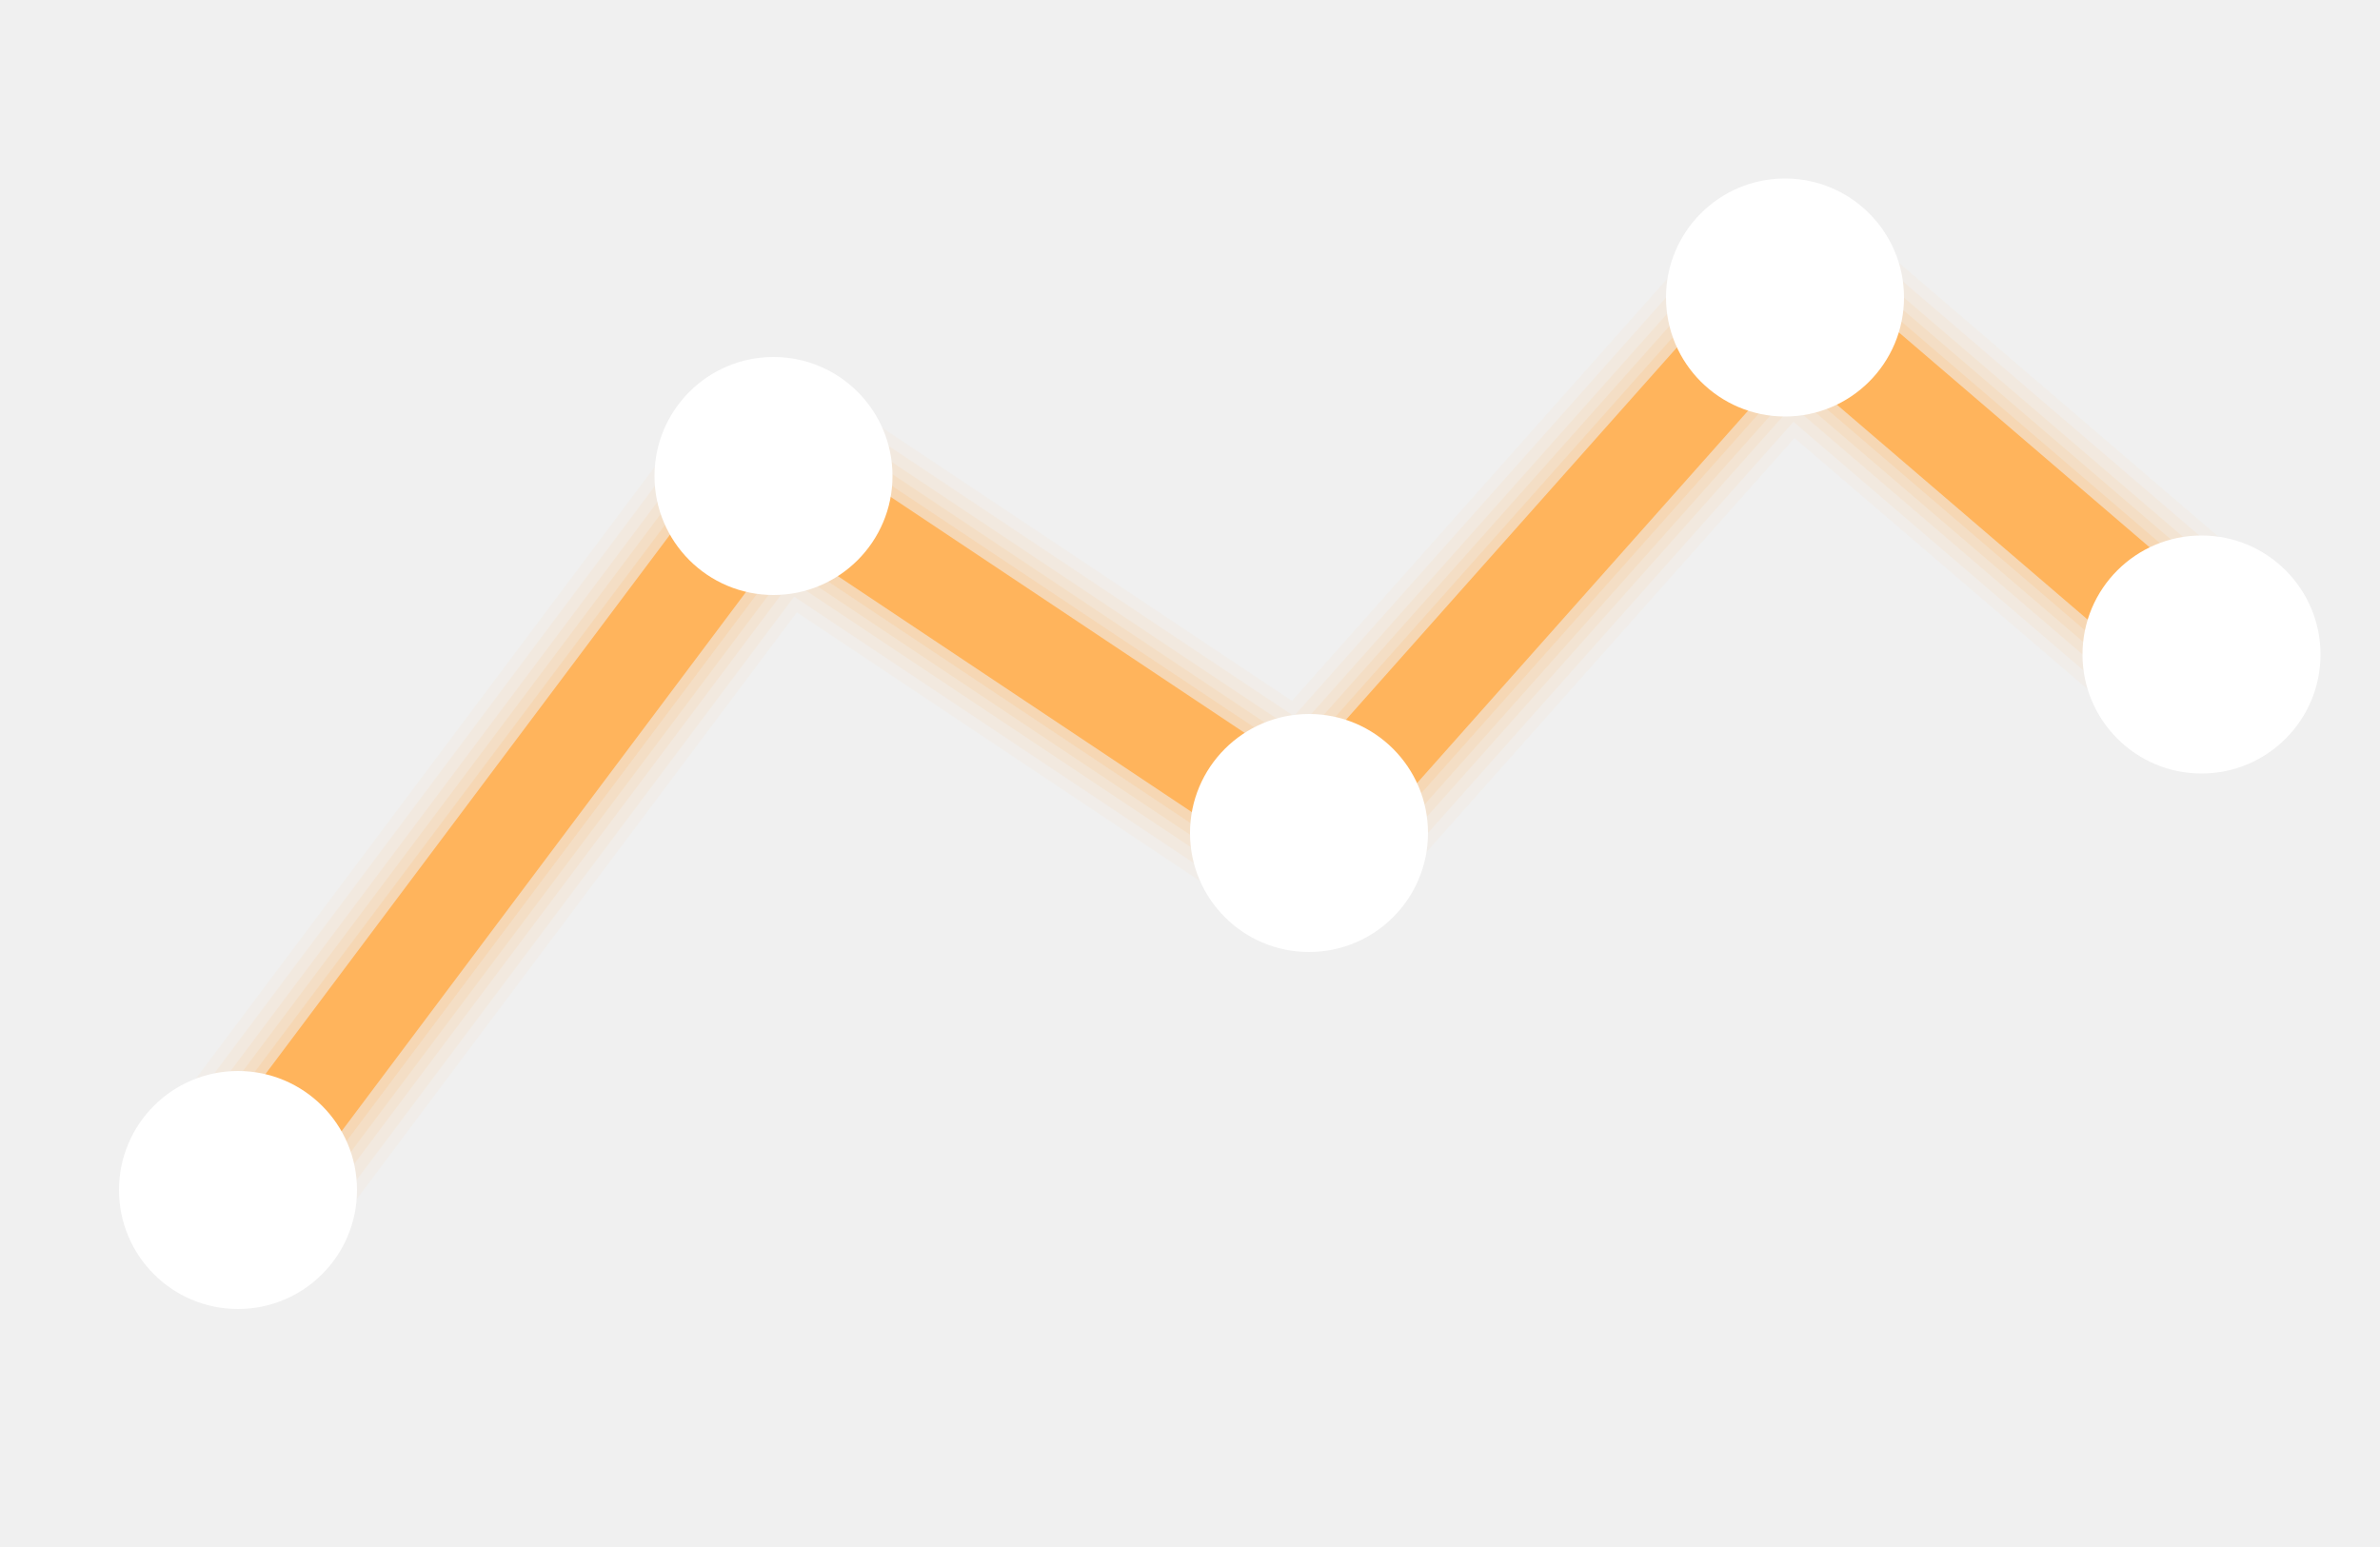
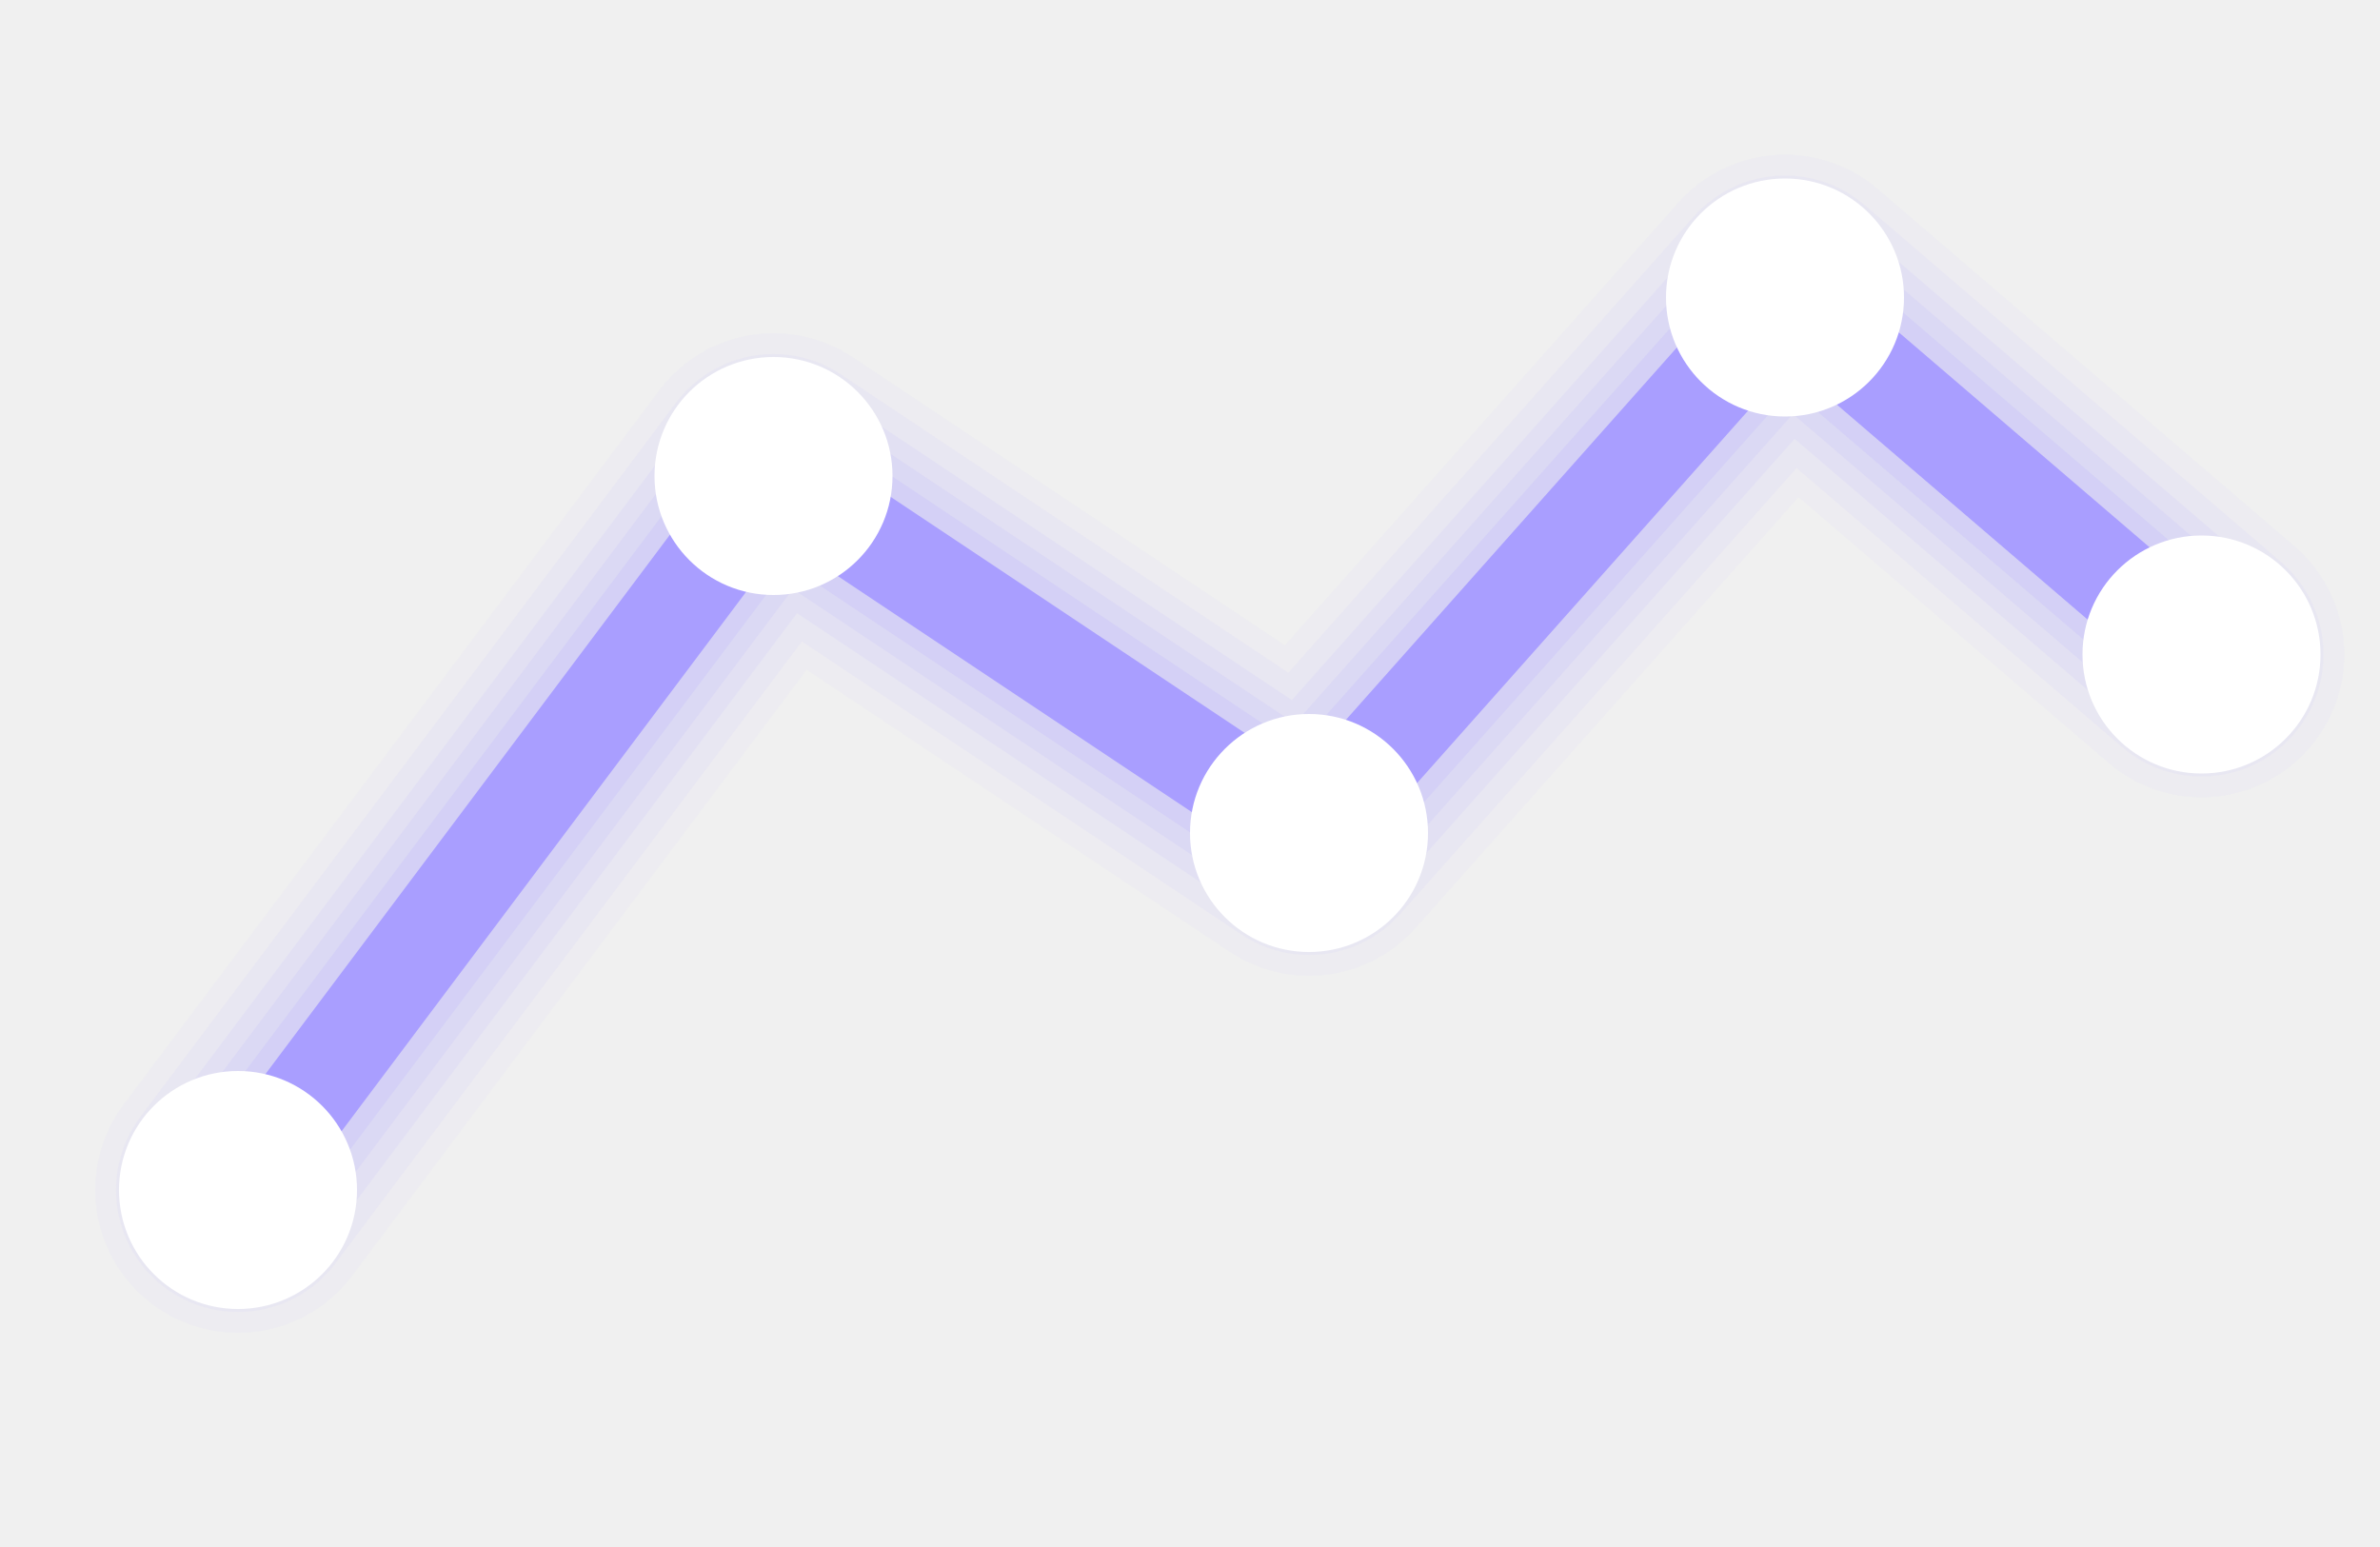
<svg xmlns="http://www.w3.org/2000/svg" viewBox="0 0 40 26" width="80" height="52">
  <g opacity="0.050">
-     <polyline points="4,20 13,8 22,14 30,5 37,11" fill="none" stroke="#ffb45c" stroke-width="3.378" stroke-linecap="round" stroke-linejoin="round" />
+     <polyline points="4,20 13,8 22,14 30,5 37,11" fill="none" stroke="#a99eff" stroke-width="4.8" stroke-linecap="round" stroke-linejoin="round" />
  </g>
  <g opacity="0.070">
-     <polyline points="4,20 13,8 22,14 30,5 37,11" fill="none" stroke="#ffb45c" stroke-width="2.989" stroke-linecap="round" stroke-linejoin="round" />
+     <polyline points="4,20 13,8 22,14 30,5 37,11" fill="none" stroke="#a99eff" stroke-width="4.1" stroke-linecap="round" stroke-linejoin="round" />
  </g>
  <g opacity="0.090">
-     <polyline points="4,20 13,8 22,14 30,5 37,11" fill="none" stroke="#ffb45c" stroke-width="2.6" stroke-linecap="round" stroke-linejoin="round" />
+     <polyline points="4,20 13,8 22,14 30,5 37,11" fill="none" stroke="#a99eff" stroke-width="3.4" stroke-linecap="round" stroke-linejoin="round" />
  </g>
  <g opacity="0.120">
-     <polyline points="4,20 13,8 22,14 30,5 37,11" fill="none" stroke="#ffb45c" stroke-width="2.267" stroke-linecap="round" stroke-linejoin="round" />
+     <polyline points="4,20 13,8 22,14 30,5 37,11" fill="none" stroke="#a99eff" stroke-width="2.8" stroke-linecap="round" stroke-linejoin="round" />
  </g>
  <g opacity="0.160">
-     <polyline points="4,20 13,8 22,14 30,5 37,11" fill="none" stroke="#ffb45c" stroke-width="1.933" stroke-linecap="round" stroke-linejoin="round" />
+     <polyline points="4,20 13,8 22,14 30,5 37,11" fill="none" stroke="#a99eff" stroke-width="2.2" stroke-linecap="round" stroke-linejoin="round" />
  </g>
-   <polyline points="4,20 13,8 22,14 30,5 37,11" fill="none" stroke="#ffb45c" stroke-width="1.6" stroke-linecap="round" stroke-linejoin="round" />
+   <polyline points="4,20 13,8 22,14 30,5 37,11" fill="none" stroke="#a99eff" stroke-width="1.6" stroke-linecap="round" stroke-linejoin="round" />
  <circle cx="4" cy="20" r="2" fill="#ffffff" />
  <circle cx="13" cy="8" r="2" fill="#ffffff" />
  <circle cx="22" cy="14" r="2" fill="#ffffff" />
  <circle cx="30" cy="5" r="2" fill="#ffffff" />
  <circle cx="37" cy="11" r="2" fill="#ffffff" />
</svg>
